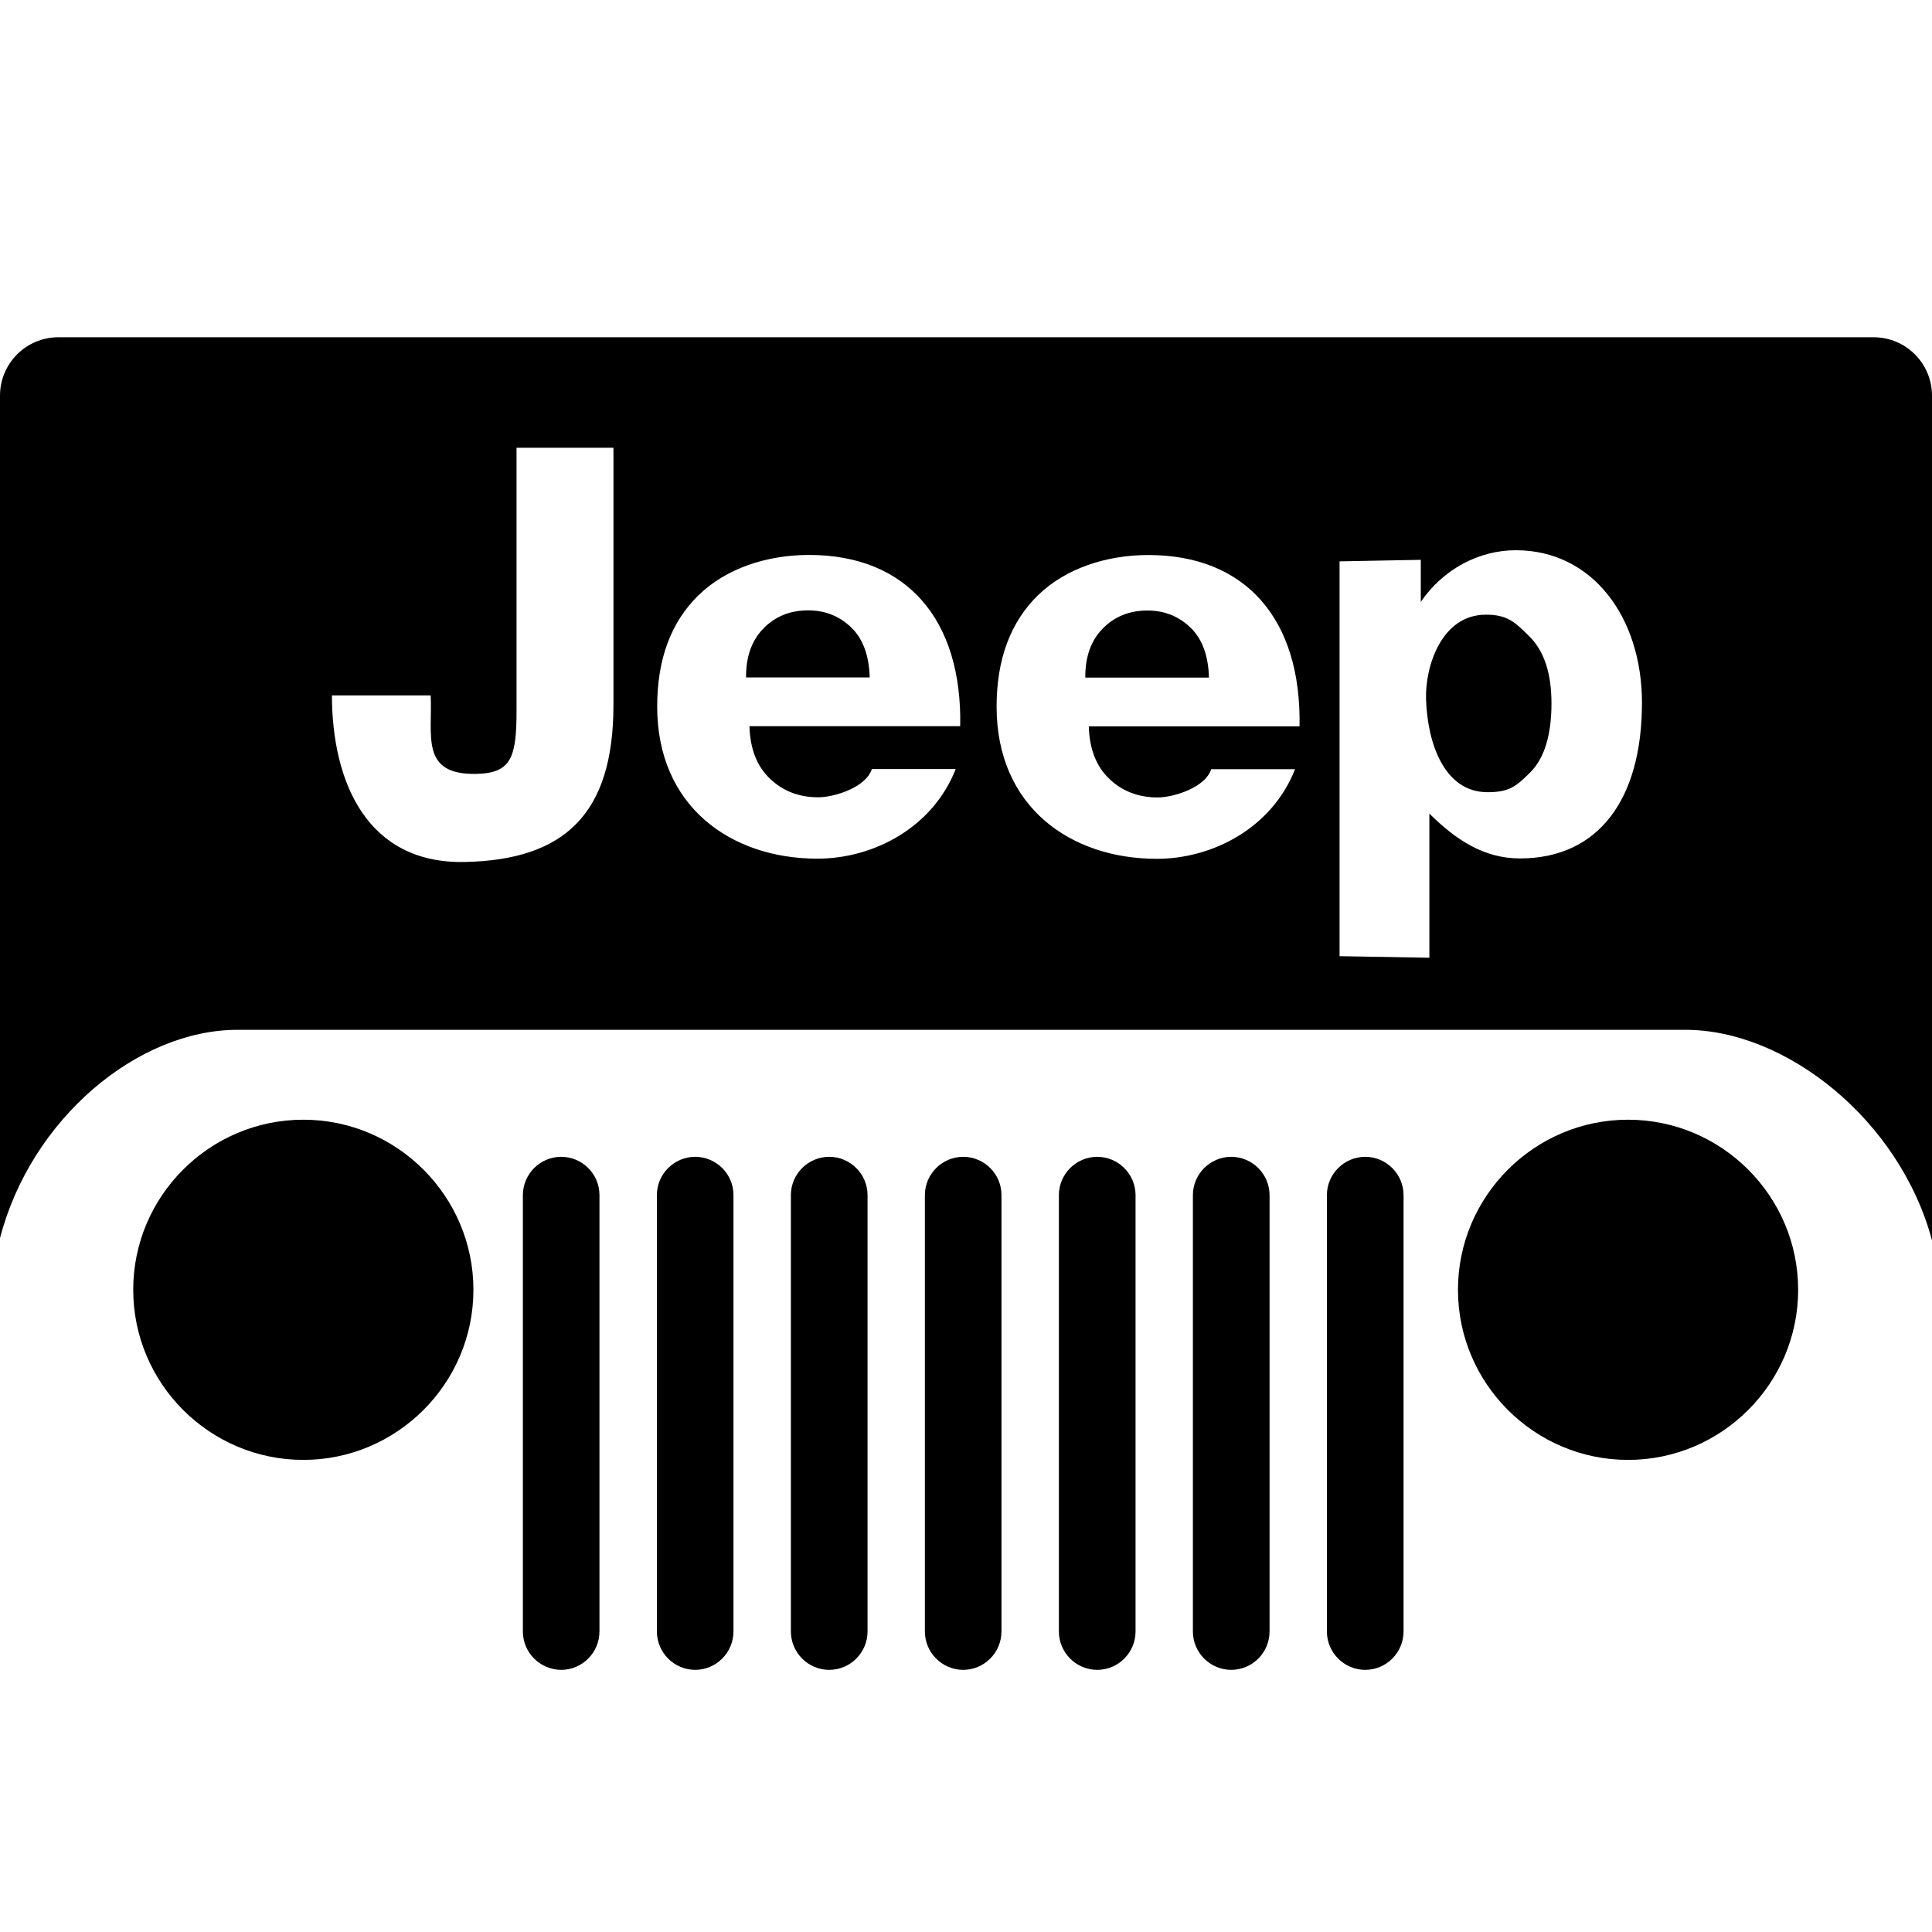
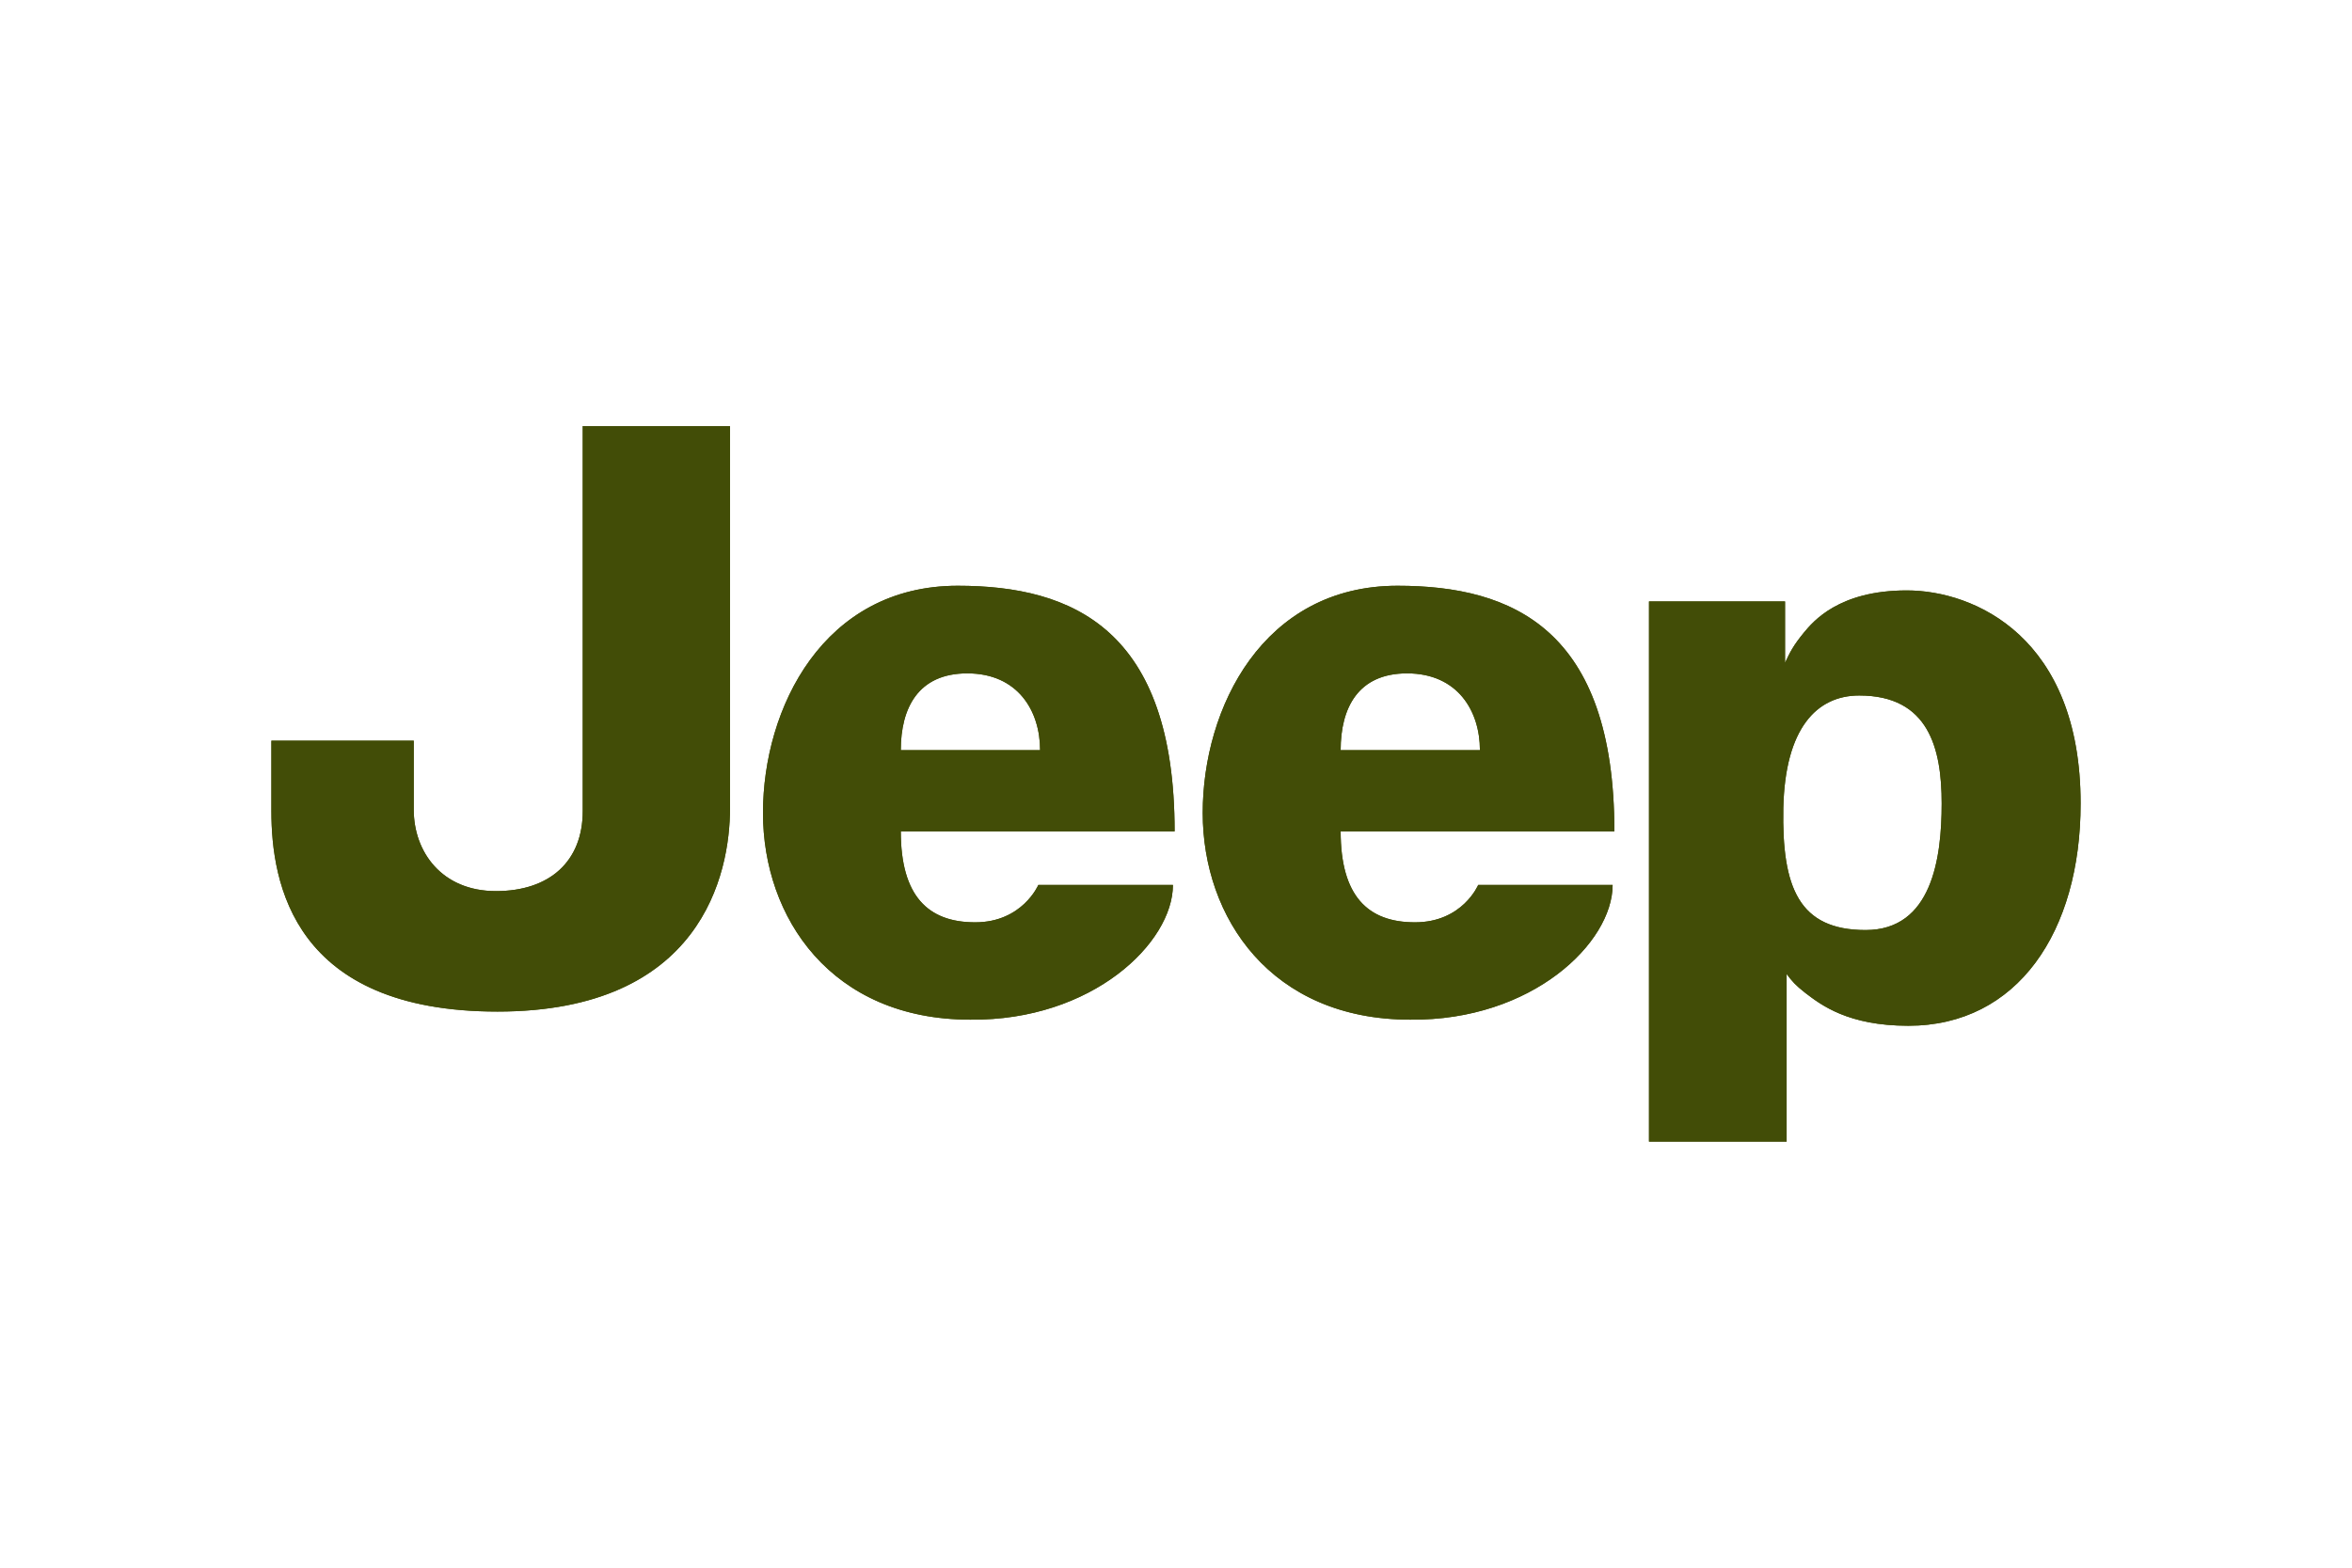
- <svg xmlns="http://www.w3.org/2000/svg" version="1.1" id="Layer_1" x="0px" y="0px" viewBox="0 0 2500 2500" style="enable-background:new 0 0 2500 2500;" xml:space="preserve" width="20px" height="20px">
-   <g>
-     <path d="M2106.7,1448.9c121.2,0,220.1,98.9,220.1,220.1c0,121.2-98.9,220.1-220.1,220.1c-121.2,0-220.1-98.9-220.1-220.1   C1886.6,1547.8,1985.5,1448.9,2106.7,1448.9L2106.7,1448.9z M392.5,1448.9c121.2,0,220.1,98.9,220.1,220.1   c0,121.2-98.9,220.1-220.1,220.1c-121.3,0-220.1-98.9-220.1-220.1C172.3,1547.8,271.2,1448.9,392.5,1448.9L392.5,1448.9z    M726.2,1496.9c27.3,0.1,49.5,22.2,49.5,49.5v564.8c-0.1,27.3-22.2,49.5-49.5,49.6c-27.3-0.1-49.5-22.2-49.6-49.6v-564.8   C676.7,1519.1,698.8,1497,726.2,1496.9z M899.6,1496.9c27.3,0.1,49.5,22.2,49.5,49.5v564.8c-0.1,27.3-22.2,49.5-49.5,49.6   c-27.3-0.1-49.5-22.2-49.6-49.6v-564.8C850.1,1519.1,872.2,1497,899.6,1496.9z M1073,1496.9c27.3,0.1,49.5,22.2,49.6,49.5v564.8   c-0.1,27.3-22.2,49.5-49.6,49.6c-27.3-0.1-49.5-22.2-49.6-49.6v-564.8C1023.5,1519.1,1045.6,1497,1073,1496.9z M1246.4,1496.9   c27.3,0.1,49.5,22.2,49.5,49.5v564.8c-0.1,27.3-22.2,49.5-49.5,49.6c-27.3-0.1-49.5-22.2-49.6-49.6v-564.8   C1196.9,1519.1,1219.1,1497,1246.4,1496.9z M1419.8,1496.9c27.3,0.1,49.5,22.2,49.6,49.5v564.8c-0.1,27.3-22.2,49.5-49.6,49.6   c-27.3-0.1-49.5-22.2-49.6-49.6v-564.8C1370.3,1519.1,1392.5,1497,1419.8,1496.9z M1593.2,1496.9c27.3,0.1,49.5,22.2,49.6,49.5   v564.8c-0.1,27.3-22.2,49.5-49.6,49.6c-27.3-0.1-49.5-22.2-49.6-49.6v-564.8C1543.7,1519.1,1565.9,1497,1593.2,1496.9z    M1766.6,1496.9c27.3,0.1,49.5,22.2,49.6,49.5v564.8c-0.1,27.3-22.2,49.5-49.6,49.6c-27.3-0.1-49.5-22.2-49.6-49.6v-564.8   C1717.1,1519.1,1739.3,1497,1766.6,1496.9z" />
-     <g>
-       <path d="M1484.8,790c-23.4,0-42.7,7.8-57.9,23.4c-15.2,15.5-22.8,36.6-22.5,63.4h160c-0.8-28.4-8.7-50-23.9-64.7    C1525.2,797.4,1506.7,790,1484.8,790z" />
-       <path d="M1922.7,795.4c-57.5,0-78.8,67.1-77.4,109.8c2,58,24.2,119.9,79.5,119.9c27.7,0,36.7-7.1,55.1-25.4    c18.4-18.2,27.7-48.2,27.7-89.7c0-38.9-9.6-67.7-28.6-86.5C1960.1,804.8,1950.7,795.4,1922.7,795.4z" />
-       <path d="M1045.8,789.8c-23.4,0-42.7,7.8-57.9,23.4c-15.2,15.5-22.7,36.6-22.5,63.4h160v0c-0.8-28.4-8.7-49.9-23.9-64.7    C1086.2,797.2,1067.6,789.8,1045.8,789.8z" />
-       <path d="M2424.6,436.4H75.4C33.8,436.5,0.1,470.2,0,511.8v1090.3c40.2-154.6,178.2-269.5,307.1-269.5h1874.2    c129.7,0,276.9,116.4,318.7,272.4V511.8C2499.9,470.2,2466.2,436.5,2424.6,436.4z M793.8,912.1c0,141.5-63.5,200.7-192.5,203.3    c-125.9,2.5-171.5-102.5-171.8-215.5h127.8c2.5,51.8-13.9,103,59.1,101.5c45.5-1,52-21.5,52-82.6V579.4h0h125.4V912.1z     M1242.5,939.7H969.8c0.8,29,9.5,51.6,26.3,67.7c16.8,16.2,37.8,24.3,62.8,24.3c20.3,0,61.7-12.6,69.3-36.6h108.5    c-29.7,75.8-106.3,116-179,116c-111.4,0-207.3-67.1-207.3-196.8c0-61.4,17.9-109.4,53.5-144.1c35.6-34.7,88.4-52.1,142.9-52.1    C1173.4,718,1245.2,801.8,1242.5,939.7z M1681.6,939.9h-272.7c0.8,29,9.5,51.6,26.3,67.7c16.8,16.2,37.8,24.3,62.8,24.3    c20.3,0,61.7-12.6,69.3-36.6h108.5c-29.7,75.8-106.3,116-179,116c-111.4,0-207.2-67.1-207.2-196.8c0-61.4,17.9-109.4,53.5-144.2    c35.6-34.7,88.4-52.1,142.9-52.1C1612.5,718.2,1684.2,801.9,1681.6,939.9z M1966.8,1110.8c-46.6,0-82.7-23.9-117.2-58v186.5    l-116.2-2V726.4l0,0l105.1-2v54.4c29.2-42.7,75.7-66.8,123-66.8c99.3,0,163.2,87,163.2,197.4    C2124.7,1034.9,2068,1110.8,1966.8,1110.8z" />
-     </g>
+ <svg xmlns="http://www.w3.org/2000/svg" height="800" width="1200" version="1.0" viewBox="-120 -79.116 1040 474.695">
+   <g fill="#424d07">
+     <path d="M137.677 0h65.117v168.978c0 29.104-12.604 89.971-102.821 89.971C9.778 258.948 0 202.215 0 170.271v-31.134h62.948v30.521c0 18.674 12.416 36.012 36.345 36.012 23.777 0 38.383-13.182 38.383-35.398V0zm165.797 70.623c51.002 0 95.911 19.427 95.911 108.631H278.31c0 28.468 11.917 40.22 32.896 40.22 20.887 0 27.927-16.543 27.927-16.543h59.508c0 25.591-35.658 60.137-89.58 59.595-61.518 0-91.684-45.119-91.684-91.424 0-46.391 26.727-100.479 86.097-100.479m36.433 72.705c0-17.302-9.786-33.953-32.19-33.953-21.753 0-29.406 15.336-29.406 33.953zM497.95 70.623c51.066 0 95.89 19.427 95.89 108.631H472.805c0 28.468 11.875 40.22 32.862 40.22 21.046 0 27.962-16.543 27.962-16.543h59.437c0 25.591-35.58 60.137-89.473 59.595-61.618 0-91.777-45.119-91.777-91.424 0-46.391 26.61-100.479 86.134-100.479m36.438 72.705c0-17.302-9.843-33.953-32.204-33.953-21.738 0-29.379 15.336-29.379 33.953zm74.758 173.133V77.562h60.159v27.146c2.095-4.518 3.656-7.668 8.31-13.334 4.033-4.836 15.352-18.684 45.488-18.684 30.051 0 76.897 20.764 76.897 94.228 0 56.763-27.912 98.305-76.196 98.305-26.632 0-38.513-9.18-45.495-14.491-4.466-3.498-5.854-5.139-8.304-8.405v74.136h-60.859zm59.393-147.483c-.68 35.325 7.018 53.914 36.396 53.914 29.32 0 33.628-31.748 33.628-55.975 0-24.269-5.681-47.757-36.446-47.757-18.814 0-32.812 14.469-33.578 49.818" />
+     <path d="M137.677 0h65.117v168.978c0 29.104-12.604 89.971-102.821 89.971C9.778 258.948 0 202.215 0 170.271v-31.134h62.948v30.521c0 18.674 12.416 36.012 36.345 36.012 23.777 0 38.383-13.182 38.383-35.398V0zm165.797 70.623c51.002 0 95.911 19.427 95.911 108.631H278.31c0 28.468 11.917 40.22 32.896 40.22 20.887 0 27.927-16.543 27.927-16.543h59.508c0 25.591-35.658 60.137-89.58 59.595-61.518 0-91.684-45.119-91.684-91.424 0-46.391 26.727-100.479 86.097-100.479m36.433 72.705c0-17.302-9.786-33.953-32.19-33.953-21.753 0-29.406 15.336-29.406 33.953zM497.95 70.623c51.066 0 95.89 19.427 95.89 108.631H472.805c0 28.468 11.875 40.22 32.862 40.22 21.046 0 27.962-16.543 27.962-16.543h59.437c0 25.591-35.58 60.137-89.473 59.595-61.618 0-91.777-45.119-91.777-91.424 0-46.391 26.61-100.479 86.134-100.479m36.438 72.705c0-17.302-9.843-33.953-32.204-33.953-21.738 0-29.379 15.336-29.379 33.953zm74.758 173.133V77.562h60.159v27.146c2.095-4.518 3.656-7.668 8.31-13.334 4.033-4.836 15.352-18.684 45.488-18.684 30.051 0 76.897 20.764 76.897 94.228 0 56.763-27.912 98.305-76.196 98.305-26.632 0-38.513-9.18-45.495-14.491-4.466-3.498-5.854-5.139-8.304-8.405v74.136h-60.859zm59.393-147.483c-.68 35.325 7.018 53.914 36.396 53.914 29.32 0 33.628-31.748 33.628-55.975 0-24.269-5.681-47.757-36.446-47.757-18.814 0-32.812 14.469-33.578 49.818" />
  </g>
</svg>
